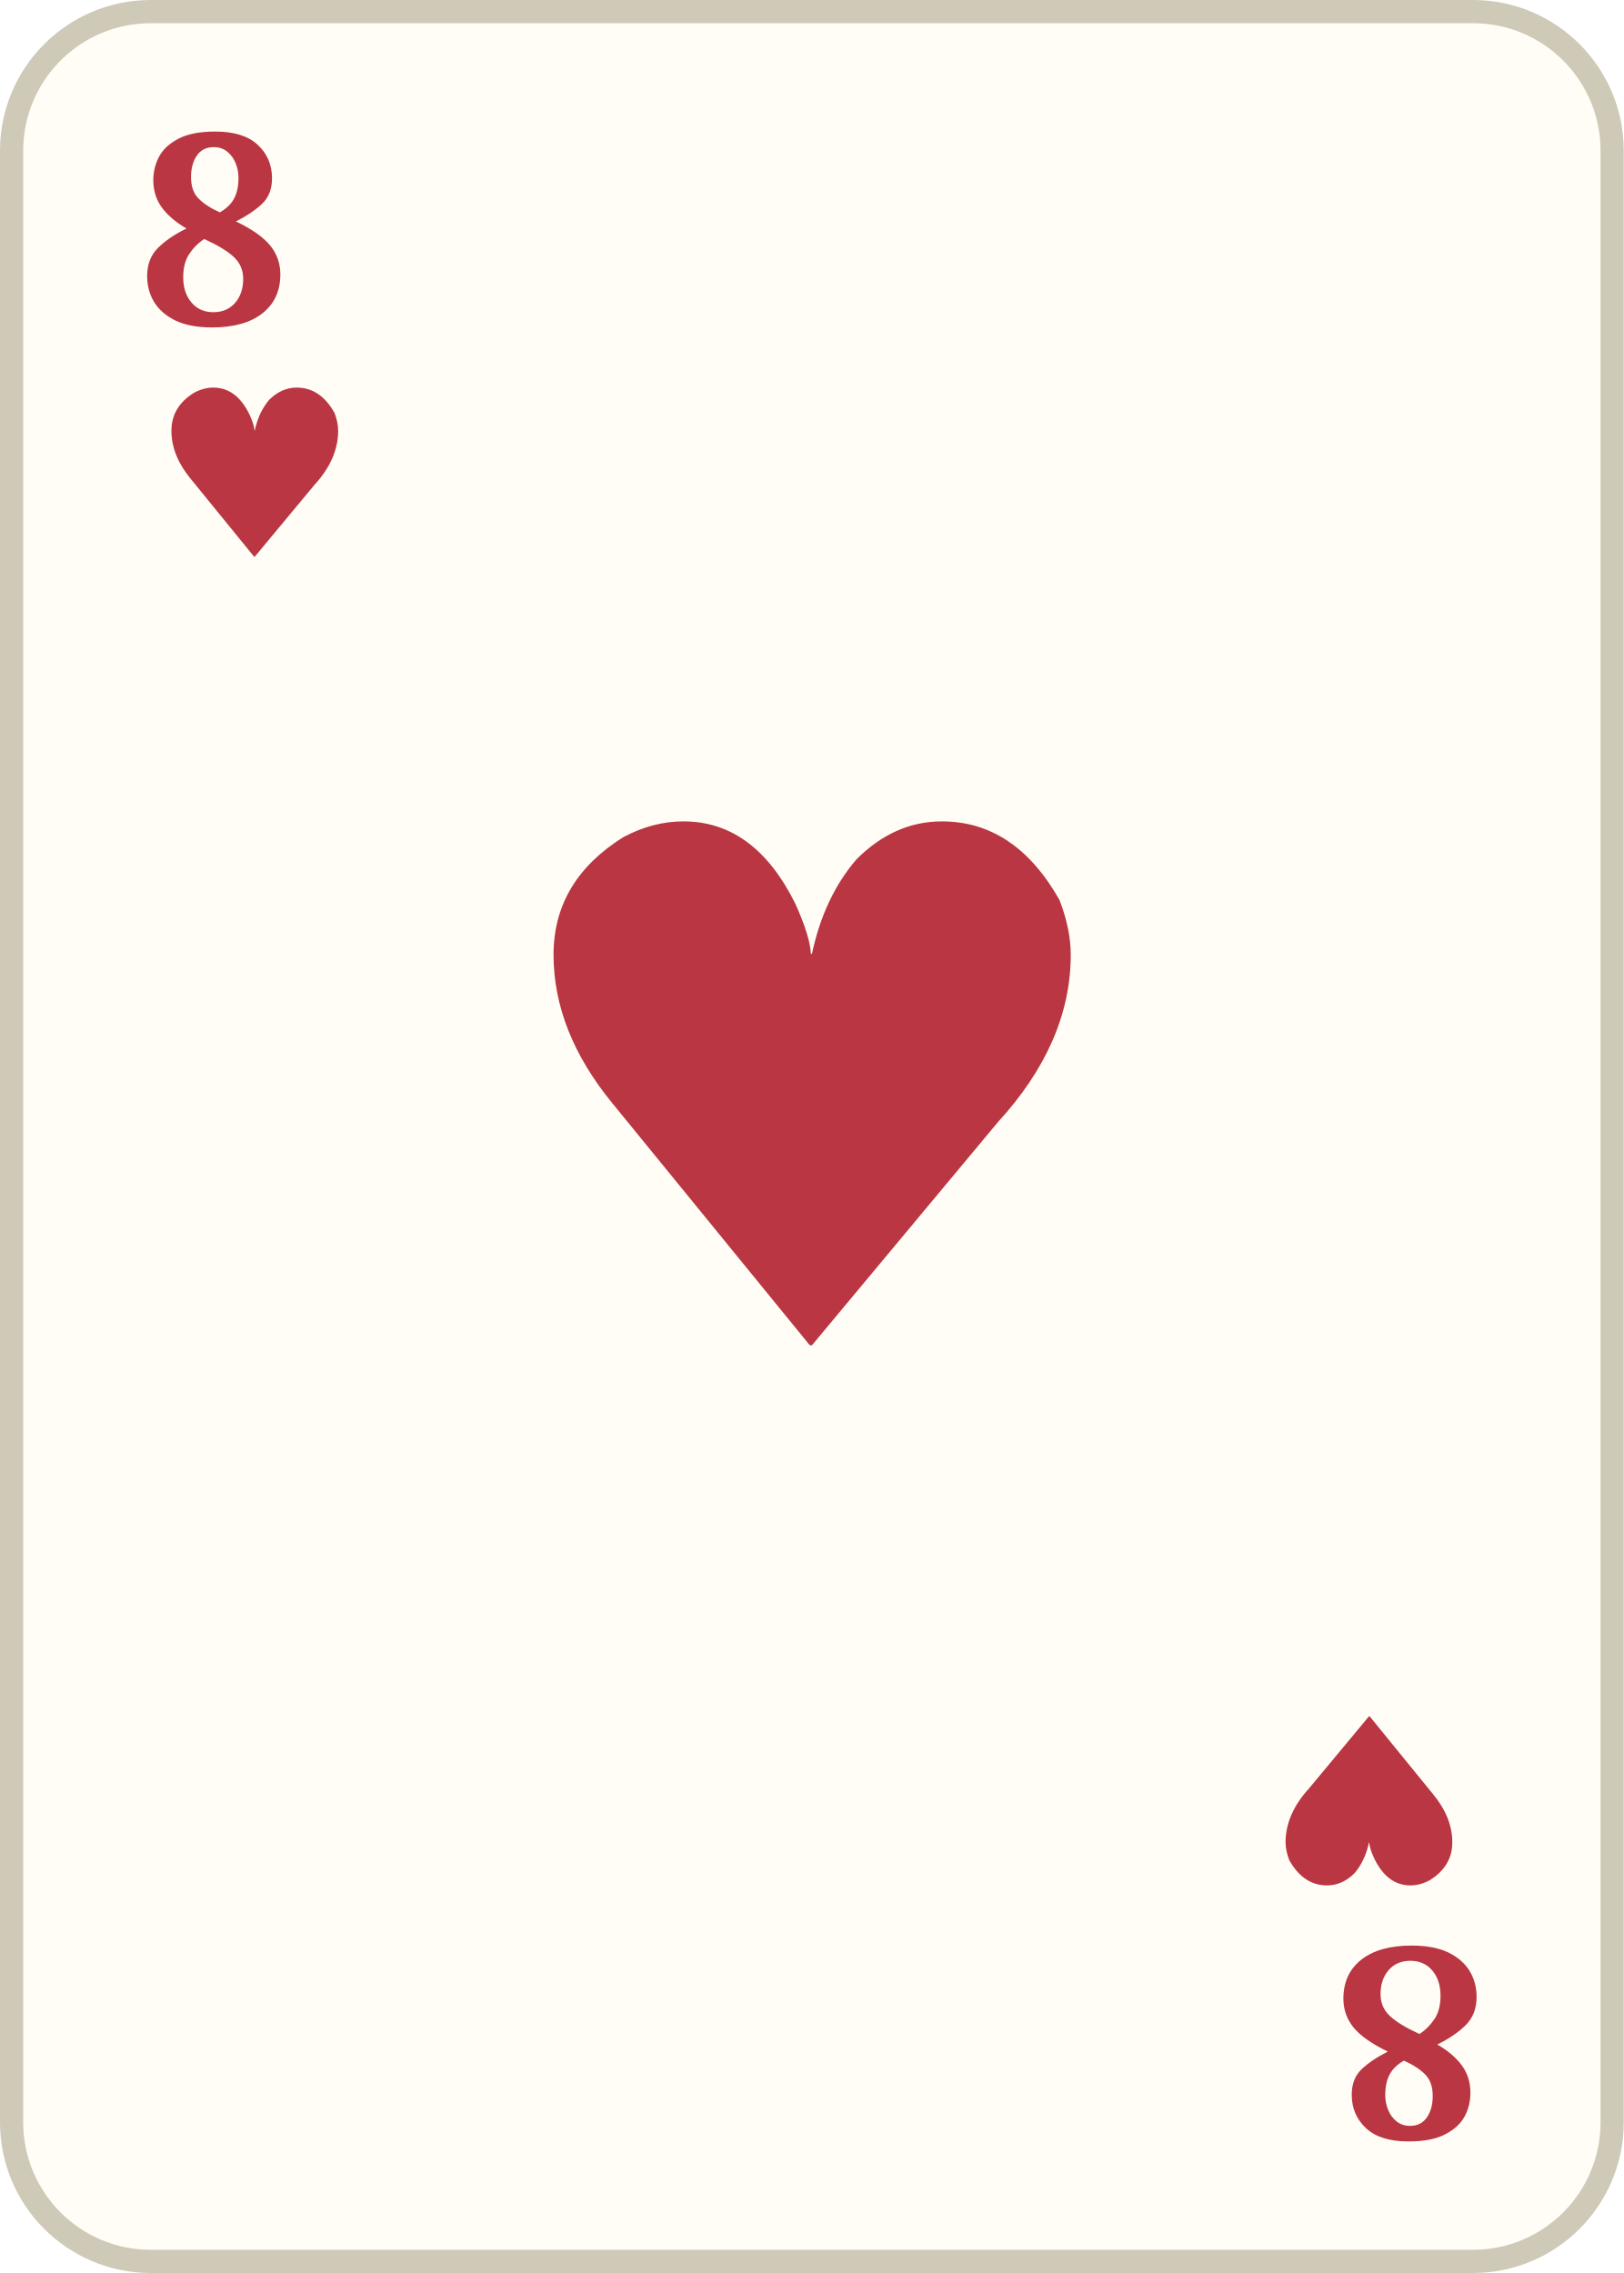
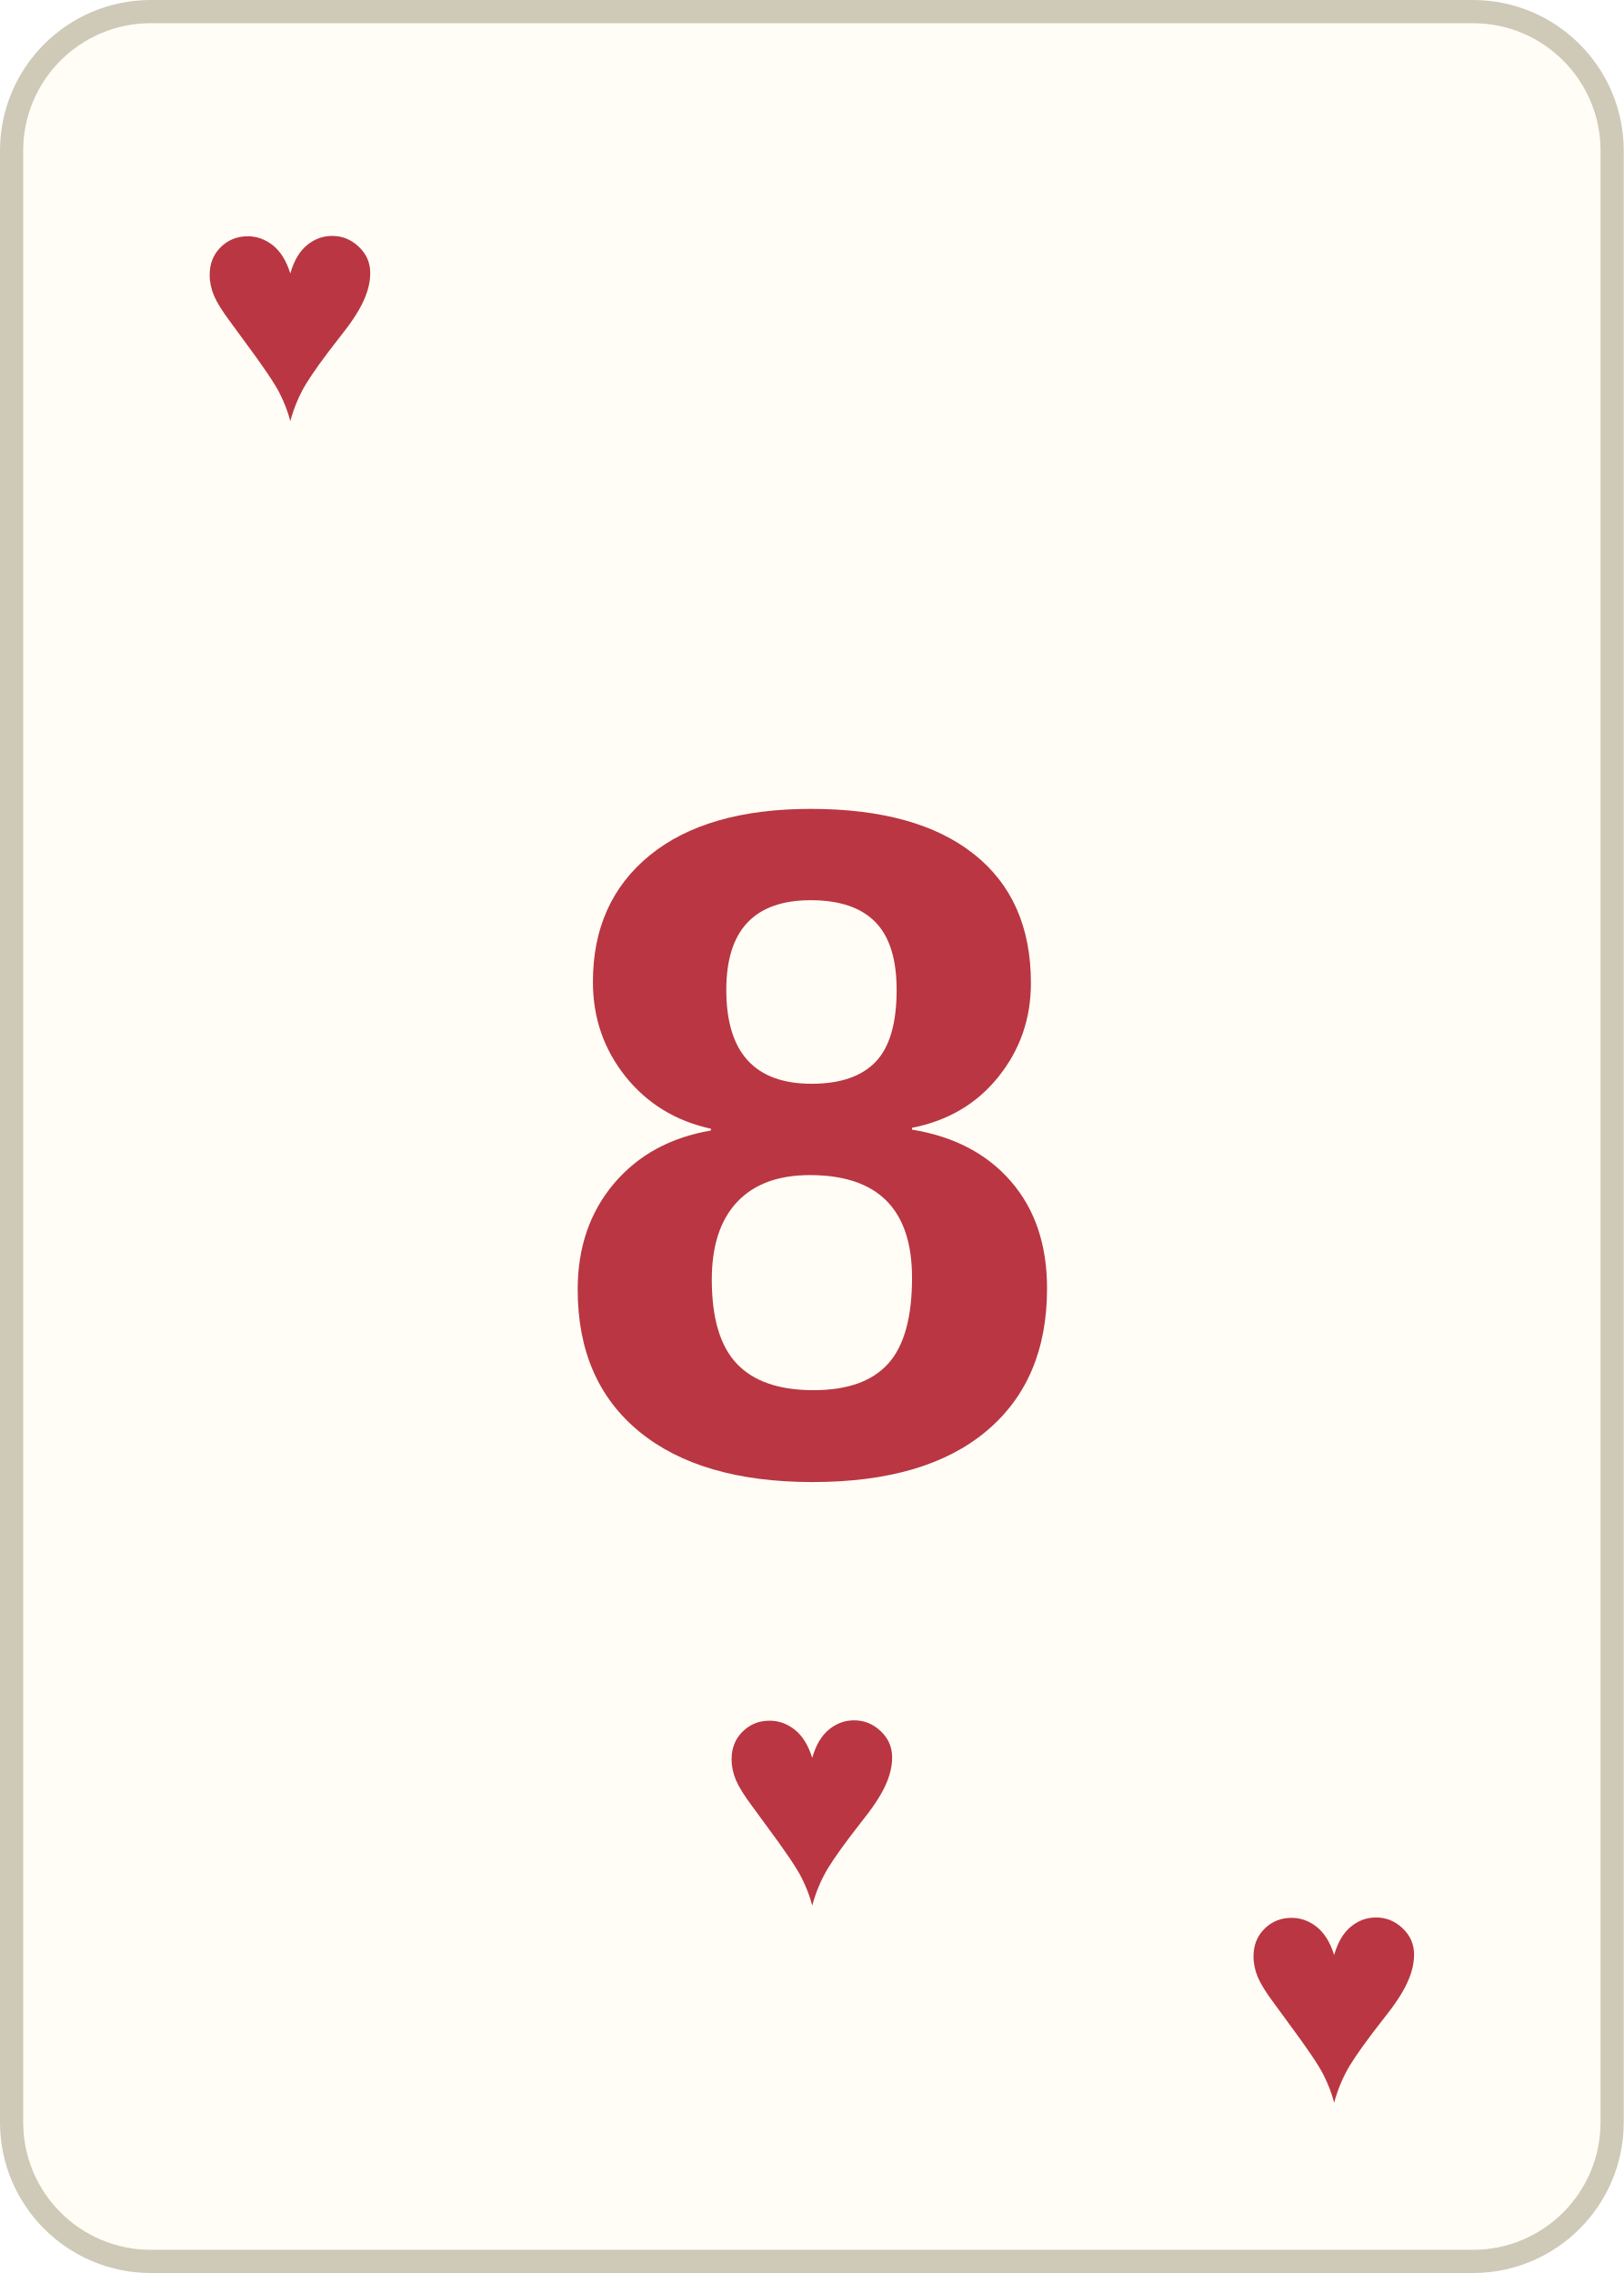
<svg xmlns="http://www.w3.org/2000/svg" width="140" height="196" viewBox="0 0 140 196">
  <rect x="1" y="1" width="138" height="194" rx="12" fill="#fffdf5" stroke="#cfc9b7" stroke-width="2" />
-   <g fill="#b93642" font-family="Georgia,serif">
-     <text x="12" y="28" font-size="23" font-weight="700">8</text>
-     <text x="13" y="48" font-size="20">♥</text>
-     <g transform="rotate(180 70 98)">
-       <text x="12" y="28" font-size="23" font-weight="700">8</text>
-       <text x="13" y="48" font-size="20">♥</text>
-     </g>
-     <text x="70" y="116" text-anchor="middle" font-size="62">♥</text>
+   <g fill="#b93642" font-family="Arial,sans-serif" text-anchor="middle">
+     <text x="25" y="36" font-size="28">♥</text>
+     <text x="115" y="181" font-size="28">♥</text>
+     <text x="70" y="127" font-size="82" font-weight="800" letter-spacing="-4">8</text>
+     <text x="70" y="164" font-size="28">♥</text>
  </g>
</svg>
